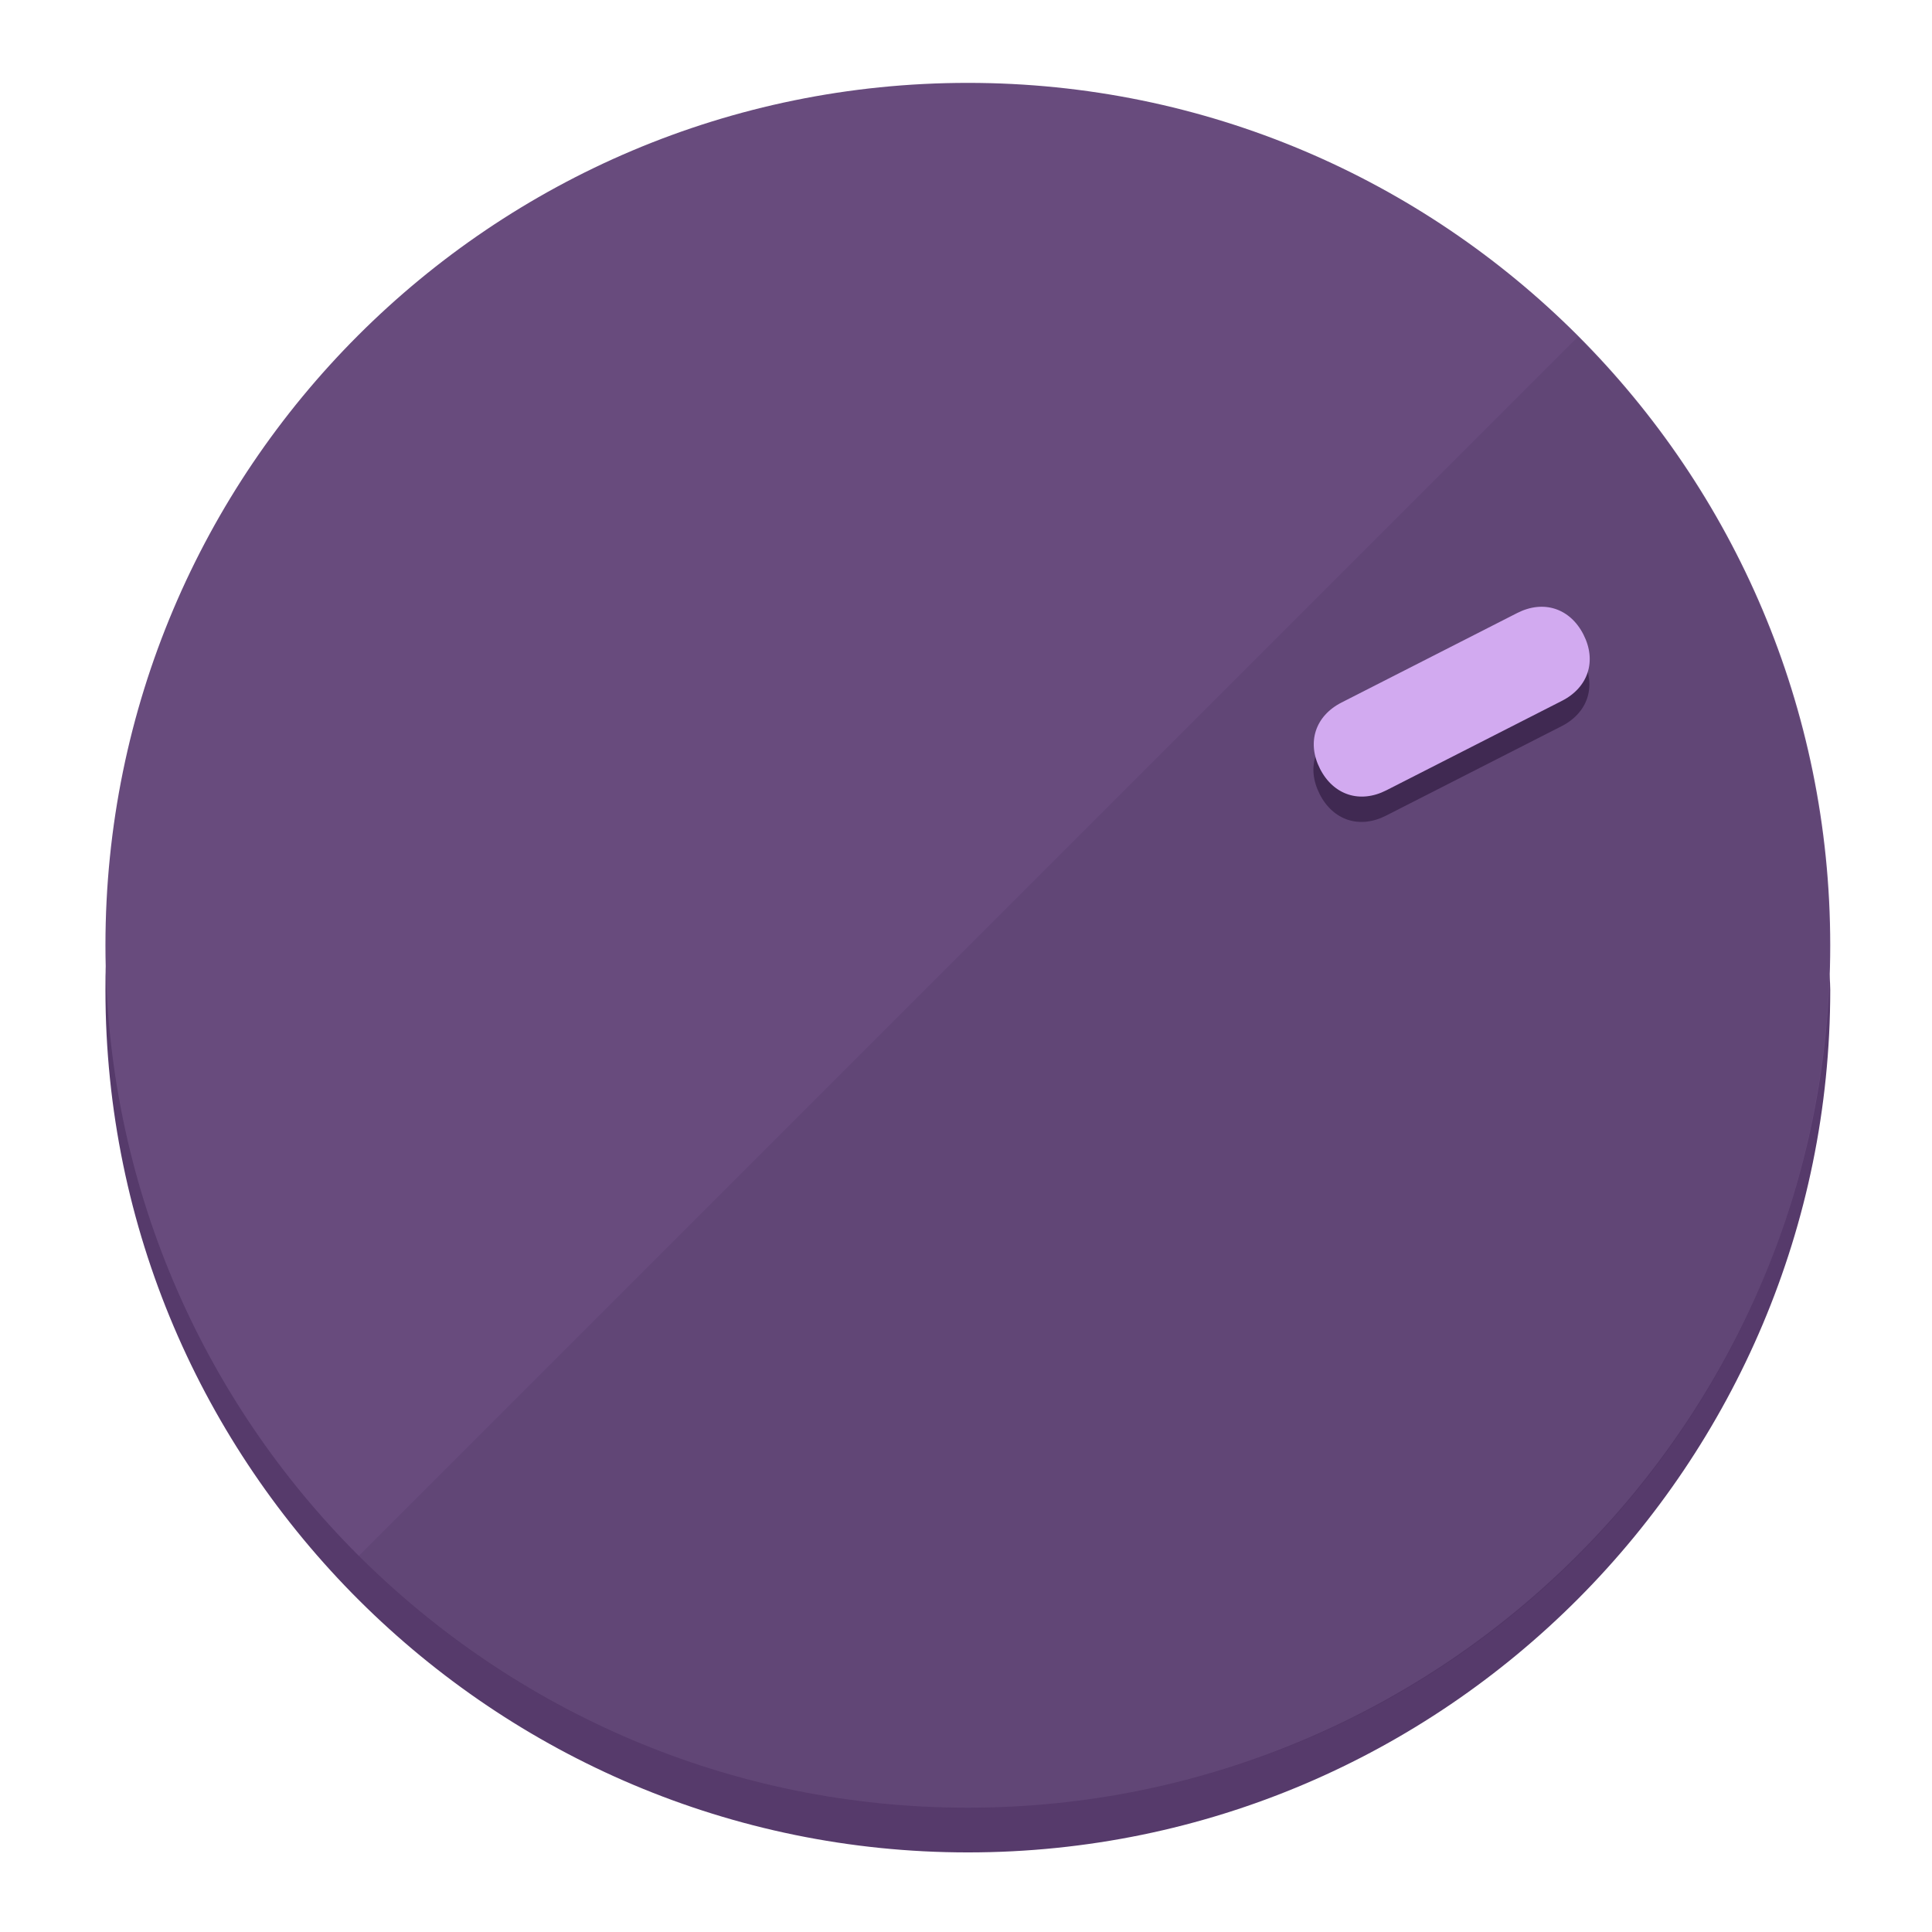
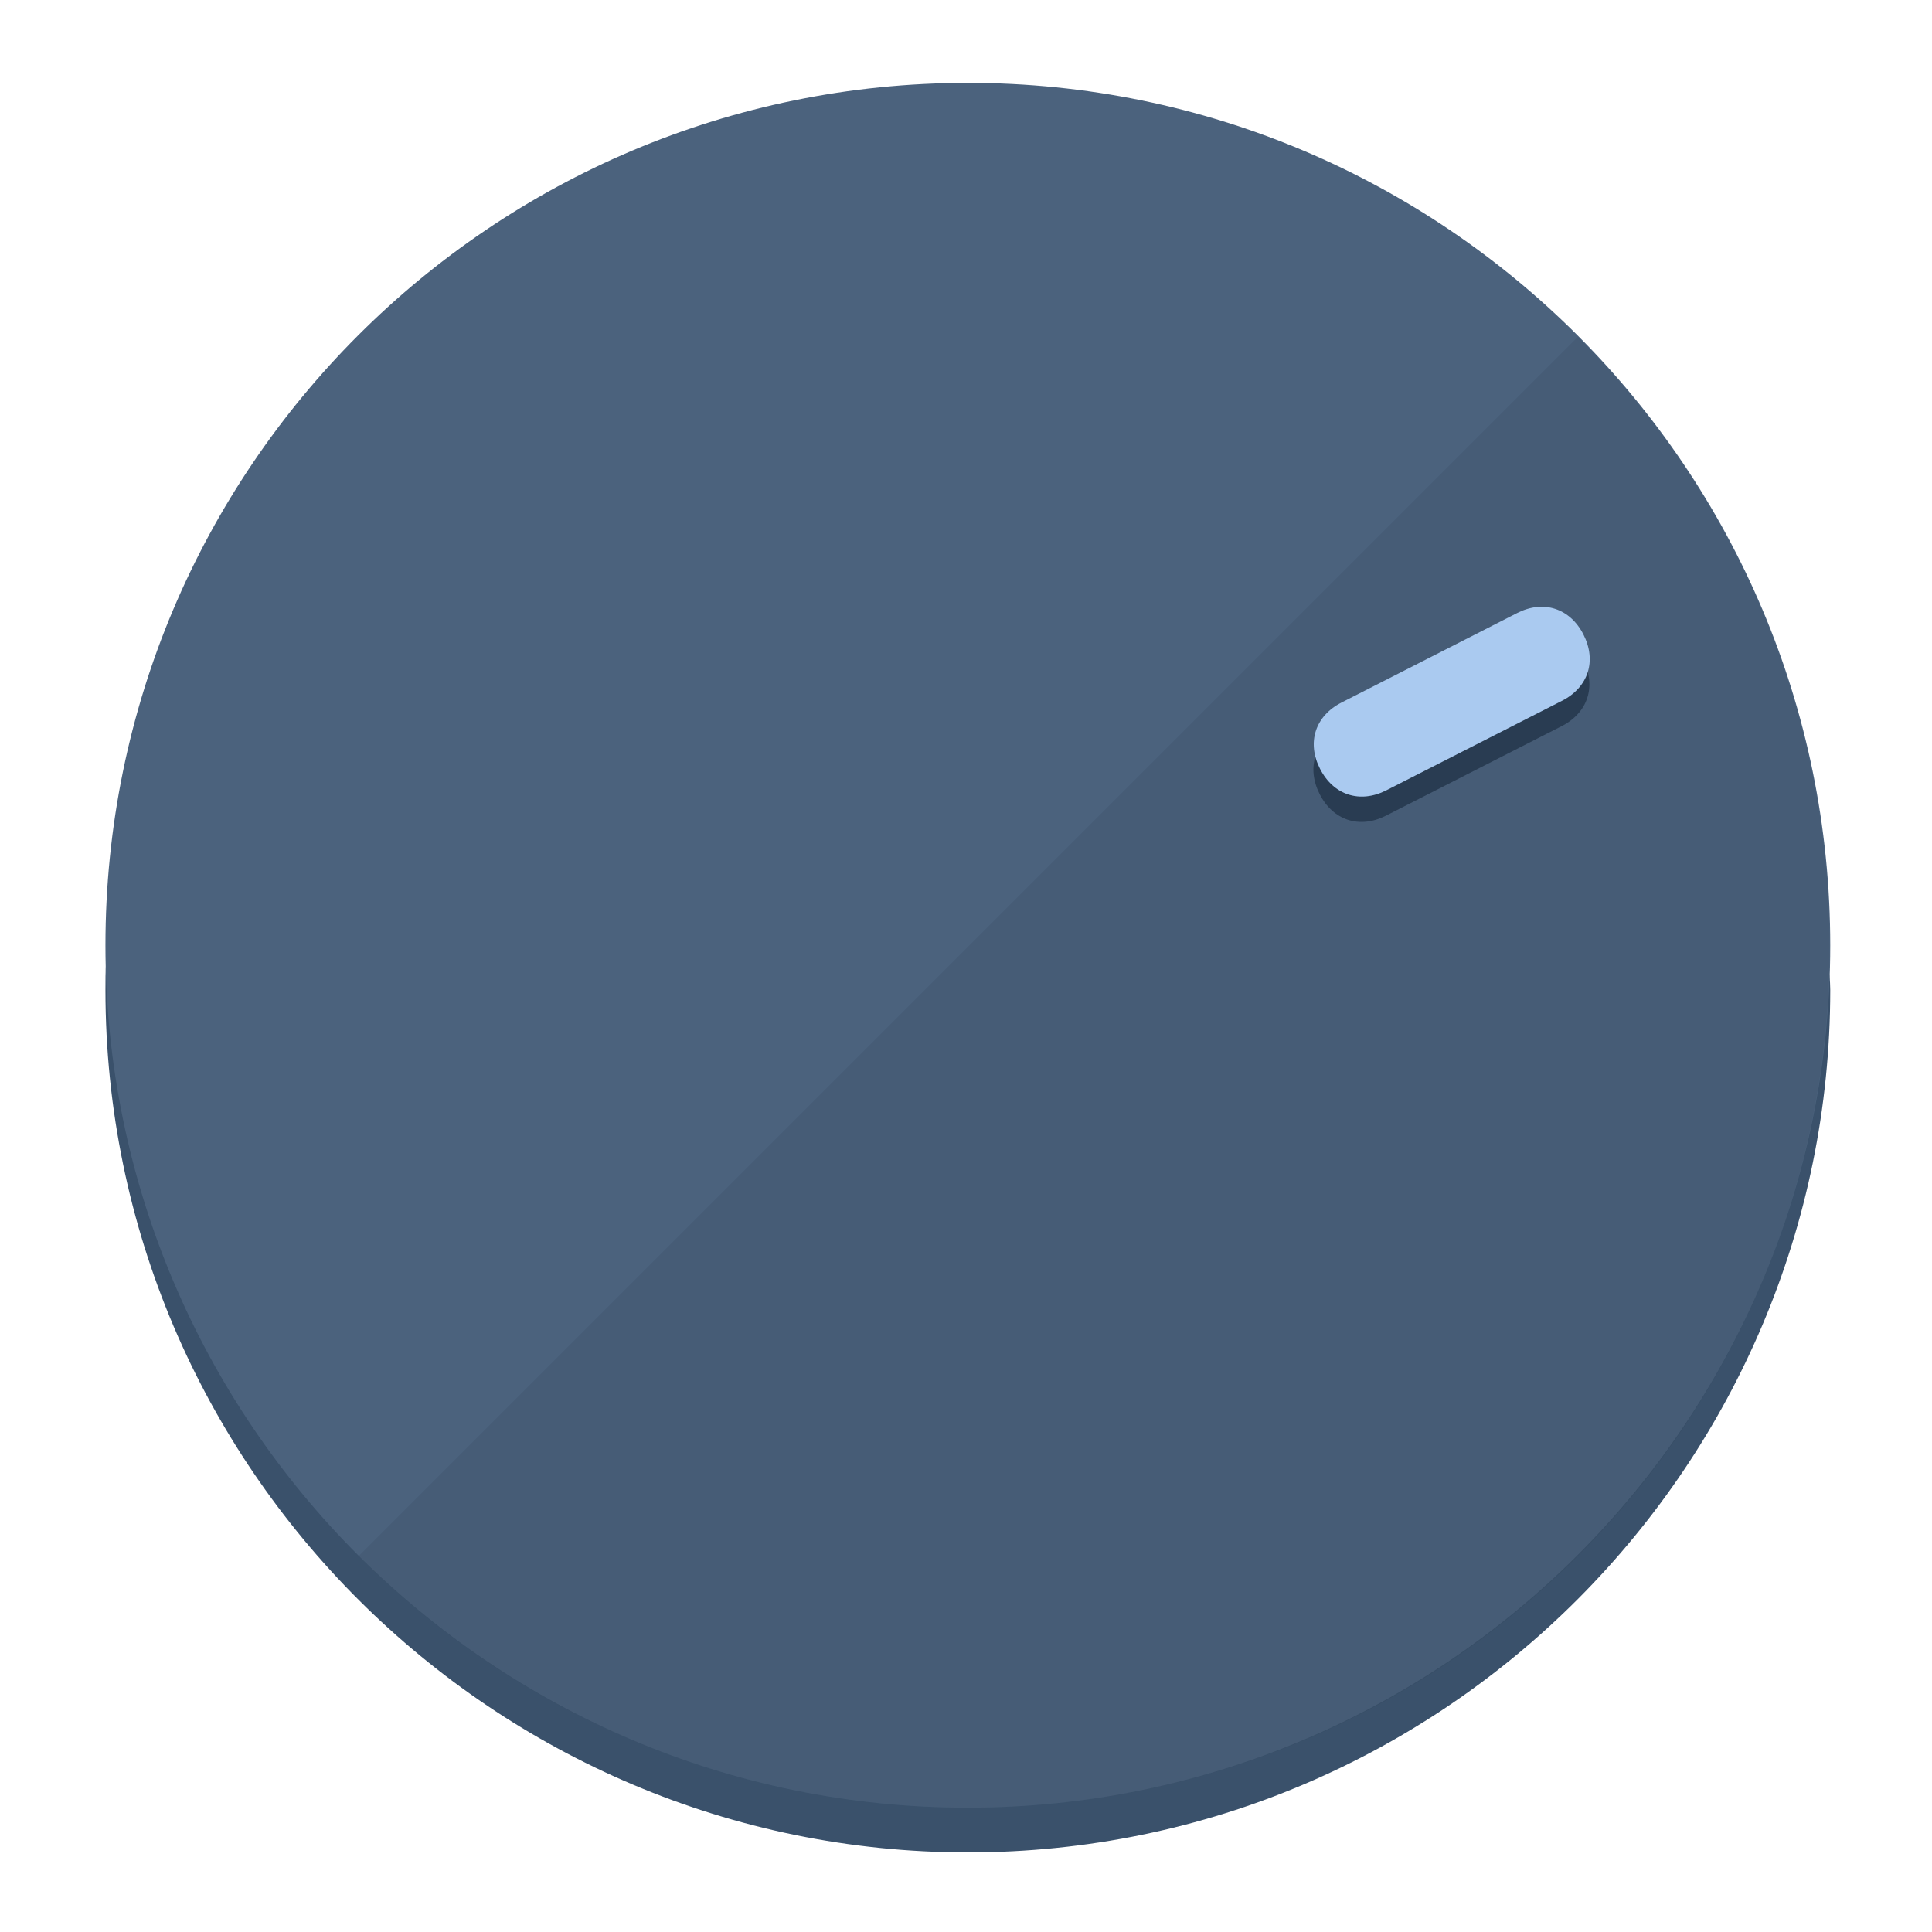
<svg xmlns="http://www.w3.org/2000/svg" height="120px" width="120px" version="1.1" id="Layer_1" viewBox="0 0 496.8 496.8" xml:space="preserve">
  <defs id="defs23" />
  <g id="g3158">
-     <path style="display:inline;fill:#563A6B;fill-opacity:1;stroke-width:1.584" d="m 248.875,445.92 c 116.582,0 212.89,-91.238 220.493,-205.286 0,5.069 1.267,8.87 1.267,13.939 0,121.651 -98.842,221.76 -221.76,221.76 -121.651,0 -221.76,-98.842 -221.76,-221.76 0,-5.069 0,-8.87 1.267,-13.939 7.603,114.048 103.91,205.286 220.493,205.286 z" id="path8" />
-     <circle style="display:inline;fill:#684B7D;fill-opacity:1;stroke-width:1.584" cx="248.875" cy="243.071" r="221.76" id="circle12" />
-     <path style="display:inline;fill:#402952;fill-opacity:0.154;stroke-width:1.587" d="m 405.744,86.606 c 86.308,86.308 86.308,227.193 0,313.5 -86.308,86.308 -227.193,86.308 -313.5,0" id="path14" />
+     <path style="display:inline;fill:#3A516B;fill-opacity:1;stroke-width:1.584" d="m 248.875,445.92 c 116.582,0 212.89,-91.238 220.493,-205.286 0,5.069 1.267,8.87 1.267,13.939 0,121.651 -98.842,221.76 -221.76,221.76 -121.651,0 -221.76,-98.842 -221.76,-221.76 0,-5.069 0,-8.87 1.267,-13.939 7.603,114.048 103.91,205.286 220.493,205.286 z" id="path8" />
+     <circle style="display:inline;fill:#4B627D;fill-opacity:1;stroke-width:1.584" cx="248.875" cy="243.071" r="221.76" id="circle12" />
+     <path style="display:inline;fill:#293C52;fill-opacity:0.154;stroke-width:1.587" d="m 405.744,86.606 c 86.308,86.308 86.308,227.193 0,313.5 -86.308,86.308 -227.193,86.308 -313.5,0" id="path14" />
  </g>
  <g id="g3198">
    <circle style="display:none;fill:#000000;fill-opacity:0;stroke-width:1.584" cx="329.835" cy="-110.802" r="221.76" id="circle12-3" transform="rotate(63)" />
-     <path style="display:inline;fill:#402952;fill-opacity:1;stroke-width:1.584" d="m 356.39,209.744 c -6.774,3.452 -13.592,1.237 -17.044,-5.538 v 0 c -3.452,-6.774 -1.237,-13.592 5.538,-17.044 l 45.163,-23.012 c 6.775,-3.452 13.592,-1.237 17.044,5.538 v 0 c 3.452,6.774 1.237,13.592 -5.538,17.044 z" id="path3789" />
-     <path style="display:inline;fill:#D2AAF0;stroke-width:1.584" d="m 356.478,203.228 c -6.774,3.452 -13.592,1.237 -17.044,-5.538 v 0 c -3.452,-6.774 -1.237,-13.592 5.538,-17.044 l 45.163,-23.012 c 6.774,-3.452 13.592,-1.237 17.044,5.538 v 0 c 3.452,6.775 1.237,13.592 -5.538,17.044 z" id="path915" />
+     <path style="display:inline;fill:#293C52;fill-opacity:1;stroke-width:1.584" d="m 356.39,209.744 c -6.774,3.452 -13.592,1.237 -17.044,-5.538 v 0 c -3.452,-6.774 -1.237,-13.592 5.538,-17.044 l 45.163,-23.012 c 6.775,-3.452 13.592,-1.237 17.044,5.538 v 0 c 3.452,6.774 1.237,13.592 -5.538,17.044 z" id="path3789" />
+     <path style="display:inline;fill:#AACAF0;stroke-width:1.584" d="m 356.478,203.228 c -6.774,3.452 -13.592,1.237 -17.044,-5.538 v 0 c -3.452,-6.774 -1.237,-13.592 5.538,-17.044 l 45.163,-23.012 c 6.774,-3.452 13.592,-1.237 17.044,5.538 v 0 c 3.452,6.775 1.237,13.592 -5.538,17.044 z" id="path915" />
  </g>
</svg>
